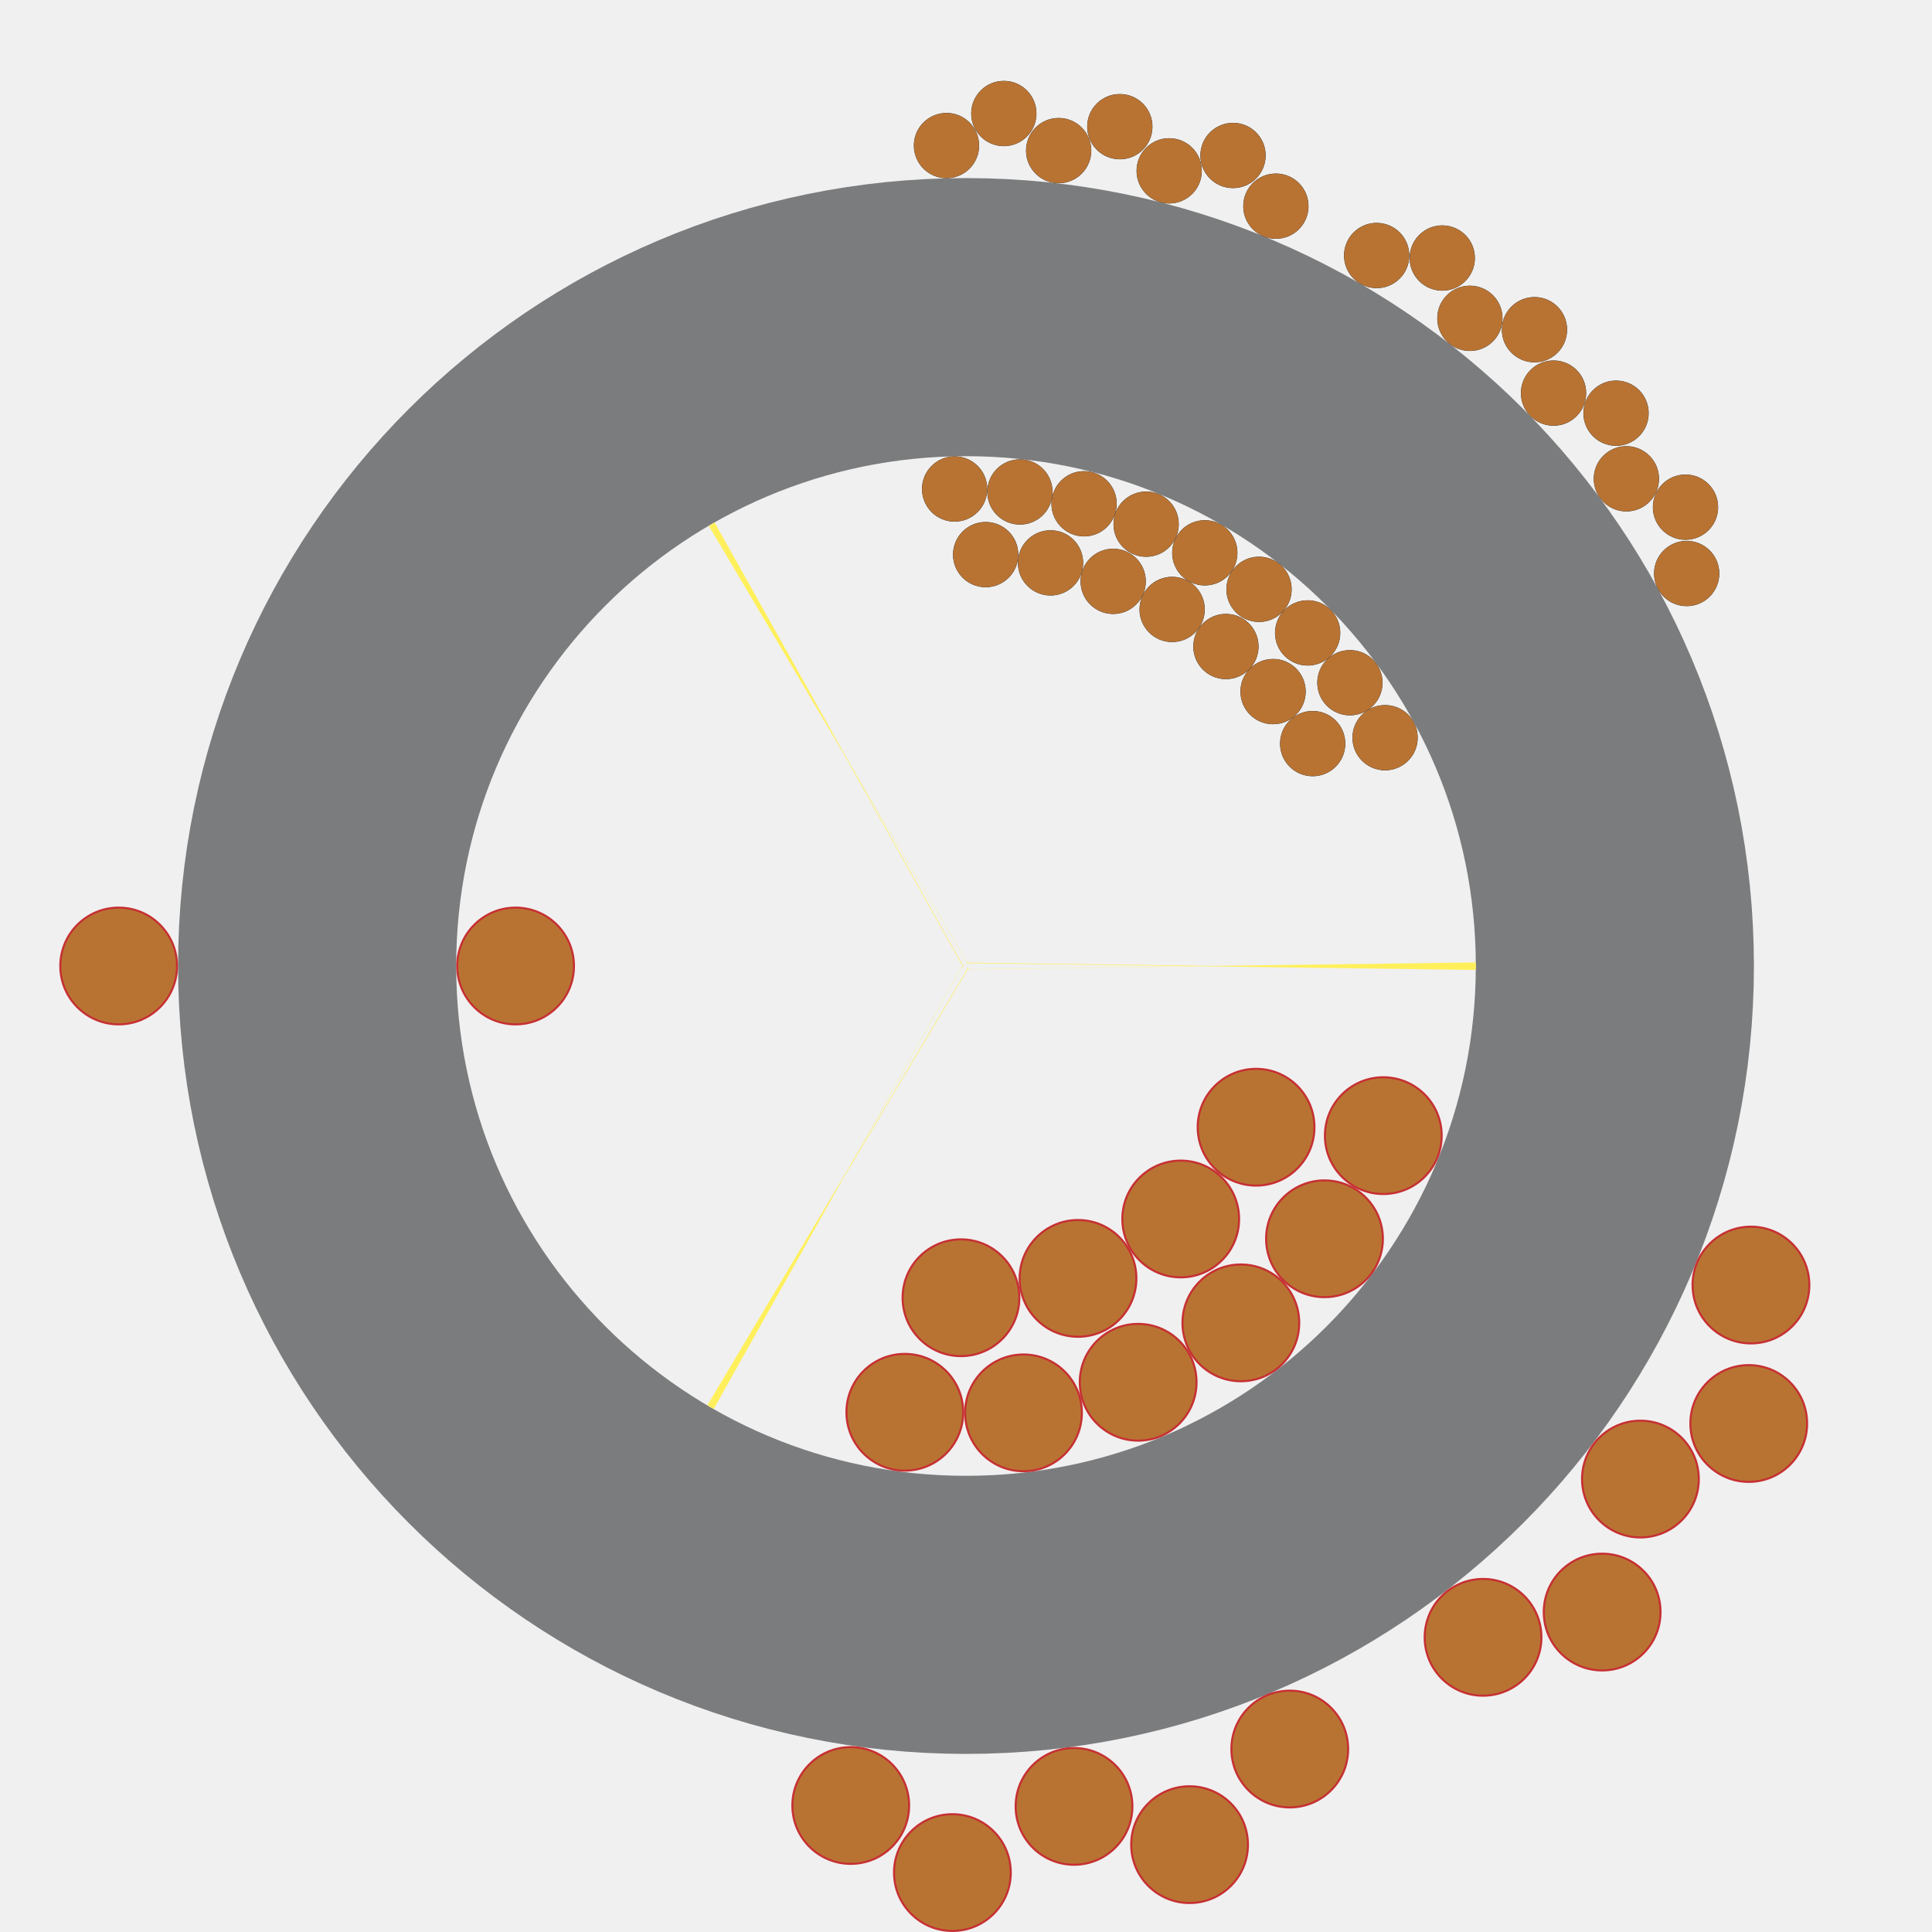
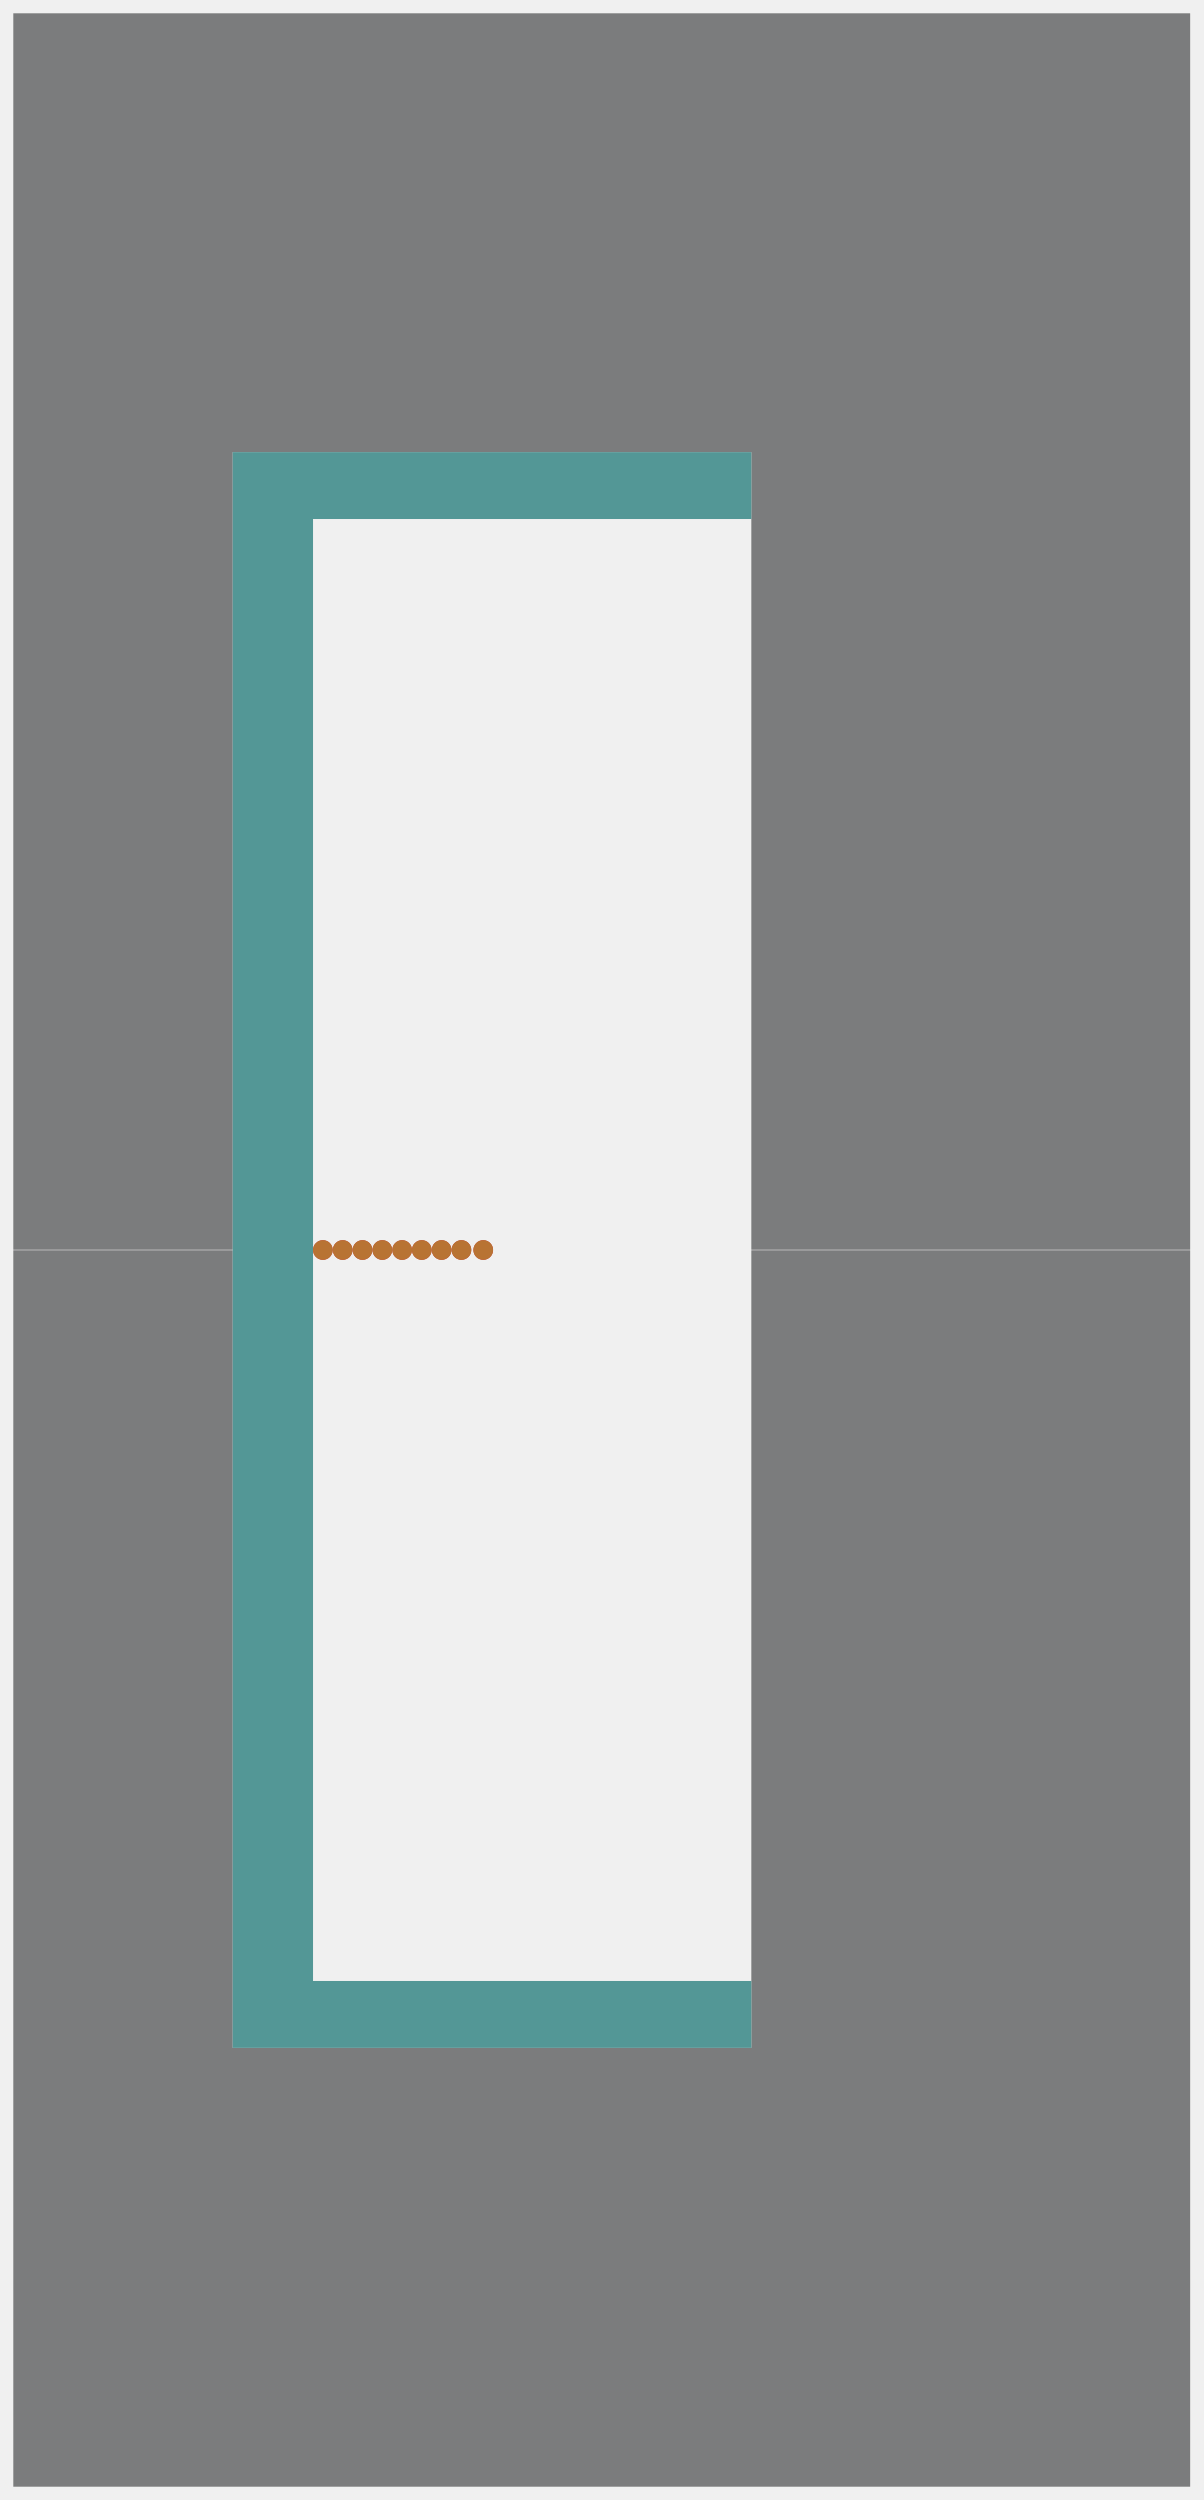
- <svg xmlns="http://www.w3.org/2000/svg" height="1307.4" viewBox="-653.715 -653.715 1307.43 1307.43" width="1307.4">
+ <svg xmlns="http://www.w3.org/2000/svg" height="1880.0" viewBox="-10.0 -940.0 905.0 1880.0" width="905.0">
  <style type="text/css">
		
- 			.AOmUzied {
- 				fill: none;
- 				opacity: 1.0;
- 				stroke: #010000;
- 				stroke-width: 0.0;
- 			}
- 			.AqcFYvlm {
- 				fill: #252525;
- 				opacity: 1.0;
- 			}
- 			.AraXuynN {
- 				fill: none;
- 				stroke: #010000;
- 				stroke-width: 0.0;
- 			}
- 			.BDVKSlMg {
- 				fill: #c63032;
- 				opacity: 1.0;
- 			}
- 			.BYwixkFH {
- 				fill: #c63032;
- 				opacity: 1.0;
- 			}
- 			.BlEhQIab {
- 				fill: none;
- 				opacity: 1.0;
- 				stroke: #010000;
- 				stroke-width: 0.0;
- 			}
- 			.BuQxqAns {
- 				fill: #c63032;
- 				opacity: 1.0;
- 			}
- 			.BycaWbDR {
- 				fill: #c63032;
- 				opacity: 1.0;
- 			}
- 			.CLWaxlgF {
- 				fill: #252525;
- 				opacity: 1.0;
- 			}
- 			.CNFpuxSy {
- 				fill: none;
- 				stroke: #fff05b;
- 				stroke-width: 345.0;
- 			}
- 			.CmrRfZva {
- 				fill: none;
- 				stroke: #010000;
- 				stroke-width: 0.0;
- 			}
- 			.CorVgtQA {
- 				fill: #c63032;
- 				opacity: 1.0;
- 			}
- 			.DFwVlJcP {
- 				fill: #c63032;
- 				opacity: 1.0;
- 			}
- 			.DtlmceTF {
- 				fill: none;
- 				stroke: #010000;
- 				stroke-width: 0.0;
- 			}
- 			.EZSmwfNL {
- 				fill: #252525;
- 				opacity: 1.0;
- 			}
- 			.EzQqZrPN {
- 				fill: none;
- 				stroke: #010000;
- 				stroke-width: 0.0;
- 			}
- 			.FAEzVcpj {
- 				fill: #252525;
- 				opacity: 1.0;
- 			}
- 			.FEwgabuN {
- 				fill: #252525;
- 				opacity: 1.0;
- 			}
- 			.FNxgGBrc {
- 				fill: none;
- 				opacity: 1.0;
- 				stroke: #010000;
- 				stroke-width: 0.0;
- 			}
- 			.FUCKuaoe {
- 				fill: none;
- 				opacity: 1.0;
- 				stroke: #010000;
- 				stroke-width: 0.0;
- 			}
- 			.FjYhXvRy {
- 				fill: none;
- 				stroke: #010000;
- 				stroke-width: 0.0;
- 			}
- 			.GiQqxVJr {
- 				fill: none;
- 				stroke: #010000;
- 				stroke-width: 0.0;
- 			}
- 			.HSdbyLOJ {
- 				fill: #252525;
- 				opacity: 1.0;
- 			}
- 			.IlFGxWbf {
- 				fill: #252525;
- 				opacity: 1.0;
- 			}
- 			.ImtJziun {
- 				fill: none;
- 				opacity: 1.0;
- 				stroke: #010000;
- 				stroke-width: 0.0;
- 			}
- 			.IxyDCdSs {
- 				fill: none;
- 				stroke: #010000;
- 				stroke-width: 0.0;
- 			}
- 			.JCSydWnf {
- 				fill: #252525;
- 				opacity: 1.0;
- 			}
- 			.JbwRNlDm {
- 				fill: #252525;
- 				opacity: 1.0;
- 			}
- 			.JgsCoWlS {
- 				fill: #252525;
- 				opacity: 1.0;
- 			}
- 			.JzcMYUpP {
- 				fill: none;
- 				stroke: #010000;
- 				stroke-width: 0.0;
- 			}
- 			.KDXeyiHa {
- 				fill: none;
- 				opacity: 1.0;
- 				stroke: #010000;
- 				stroke-width: 0.0;
- 			}
- 			.KONdTDgR {
- 				fill: none;
- 				stroke: #010000;
- 				stroke-width: 0.0;
- 			}
- 			.KYoqviVR {
- 				fill: none;
- 				opacity: 1.0;
- 				stroke: #010000;
- 				stroke-width: 0.0;
- 			}
- 			.LPuAJKHb {
- 				fill: #252525;
- 				opacity: 1.0;
- 			}
- 			.MoyWsjpT {
- 				fill: none;
- 				stroke: #010000;
- 				stroke-width: 0.0;
- 			}
- 			.MvyHLjVZ {
- 				fill: none;
- 				stroke: #010000;
- 				stroke-width: 0.0;
- 			}
- 			.NlfpGdtq {
- 				fill: #c63032;
- 				opacity: 1.0;
- 			}
- 			.ORihwSGN {
- 				fill: none;
- 				stroke: #010000;
- 				stroke-width: 0.0;
- 			}
- 			.PIieJydE {
- 				fill: #252525;
- 				opacity: 1.0;
- 			}
- 			.POkfsenv {
- 				fill: none;
- 				stroke: #010000;
- 				stroke-width: 0.0;
- 			}
- 			.PnxrsQBu {
- 				fill: #252525;
- 				opacity: 1.0;
- 			}
- 			.RLrpadUO {
- 				fill: none;
- 				opacity: 1.0;
- 				stroke: #010000;
- 				stroke-width: 0.0;
- 			}
- 			.TyXujfzc {
- 				fill: #252525;
- 				opacity: 1.0;
- 			}
- 			.UFbqzgSn {
- 				fill: #252525;
- 				opacity: 1.0;
- 			}
- 			.UHjzuCtS {
- 				fill: #252525;
- 				opacity: 1.0;
- 			}
- 			.UkswiWhX {
- 				fill: none;
- 				stroke: #010000;
- 				stroke-width: 0.0;
- 			}
- 			.VPtZilwW {
- 				fill: none;
- 				stroke: #010000;
- 				stroke-width: 0.0;
- 			}
- 			.WDpQYjmU {
- 				fill: none;
- 				stroke: #010000;
- 				stroke-width: 0.0;
- 			}
- 			.WGMxtFXI {
- 				fill: none;
- 				stroke: #010000;
- 				stroke-width: 0.0;
- 			}
- 			.WIYuFDte {
- 				fill: none;
- 				stroke: #010000;
- 				stroke-width: 0.0;
- 			}
- 			.WblzXHdh {
- 				fill: none;
- 				opacity: 1.0;
- 				stroke: #010000;
- 				stroke-width: 0.0;
- 			}
- 			.WpcMxNzO {
- 				fill: #c63032;
- 				opacity: 1.0;
- 			}
- 			.XhMqkOtl {
- 				fill: #252525;
- 				opacity: 1.0;
- 			}
- 			.XmUDSbIe {
- 				fill: #252525;
- 				opacity: 1.0;
- 			}
- 			.YWjlXRec {
- 				fill: none;
- 				stroke: #010000;
- 				stroke-width: 0.0;
- 			}
- 			.ZDKOLNCy {
- 				fill: #252525;
- 				opacity: 1.0;
- 			}
- 			.ZRYwcdlF {
- 				fill: #c63032;
- 				opacity: 1.0;
- 			}
- 			.ZTxcYFHn {
- 				fill: #c63032;
- 				opacity: 1.0;
- 			}
- 			.ZhzVHQDY {
- 				fill: #252525;
- 				opacity: 1.0;
- 			}
- 			.ZkNaioID {
- 				fill: #252525;
- 				opacity: 1.0;
- 			}
- 			.ZkmKQuAj {
- 				fill: none;
- 				stroke: #fff05b;
- 				stroke-width: 345.0;
- 			}
- 			.aZNTymID {
- 				fill: none;
- 				stroke: #fff05b;
- 				stroke-width: 345.0;
- 			}
- 			.aZzKkxtu {
- 				fill: none;
- 				opacity: 1.0;
- 				stroke: #010000;
- 				stroke-width: 0.0;
- 			}
- 			.aicgeqwd {
+ 			.HUVLEJRd {
+ 				fill: none;
+ 				opacity: 1.0;
+ 				stroke: #010000;
+ 				stroke-width: 0.0;
+ 			}
+ 			.MrUoJhKL {
+ 				fill: #c63032;
+ 				opacity: 1.0;
+ 			}
+ 			.NghdjFsJ {
+ 				fill: #c63032;
+ 				opacity: 1.0;
+ 			}
+ 			.PzIGjgQS {
+ 				fill: #c63032;
+ 				opacity: 1.0;
+ 			}
+ 			.WCqUaAZu {
+ 				fill: none;
+ 				opacity: 1.0;
+ 				stroke: #010000;
+ 				stroke-width: 0.0;
+ 			}
+ 			.YJDQCAPm {
+ 				fill: #c63032;
+ 				opacity: 1.0;
+ 			}
+ 			.aeHbEurj {
				fill: none;
				opacity: 1.0;
				stroke: #010000;
				stroke-width: 0.0;
			}
			.bobbin {
				fill: #539796;
			}
			.bobbin_translucent {
				fill: #539796;
				opacity: 0.5;
			}
- 			.btmdzLjo {
- 				fill: #c63032;
- 				opacity: 1.0;
- 			}
- 			.cKACbhpV {
- 				fill: none;
- 				stroke: #010000;
- 				stroke-width: 0.0;
- 			}
- 			.cNaSQbXW {
- 				fill: #c63032;
- 				opacity: 1.0;
+ 			.brkywHMU {
+ 				fill: #c63032;
+ 				opacity: 1.0;
+ 			}
+ 			.bswCcSoM {
+ 				fill: none;
+ 				opacity: 1.0;
+ 				stroke: #010000;
+ 				stroke-width: 0.0;
			}
			.copper {
				fill: #b87333;
			}
			.copper_translucent {
				fill: #b87333;
				opacity: 0.5;
			}
- 			.cueoODtK {
- 				fill: #252525;
- 				opacity: 1.0;
- 			}
			.current_density {
				fill: #0892D0;
			}
- 			.dBvoulPX {
- 				fill: #c63032;
- 				opacity: 1.0;
- 			}
- 			.eISTVEds {
- 				fill: #252525;
- 				opacity: 1.0;
- 			}
- 			.eLgUnQMR {
- 				fill: none;
- 				opacity: 1.0;
- 				stroke: #010000;
- 				stroke-width: 0.0;
- 			}
- 			.eQNptYys {
- 				fill: none;
- 				stroke: #7b7c7d;
- 				stroke-width: 188.2;
+ 			.eoRUmdhT {
+ 				fill: none;
+ 				opacity: 1.0;
+ 				stroke: #010000;
+ 				stroke-width: 0.0;
			}
			.ferrite {
				fill: #7b7c7d;
			}
- 			.fmbePSIl {
- 				fill: none;
- 				opacity: 1.0;
- 				stroke: #010000;
- 				stroke-width: 0.0;
- 			}
			.fr4 {
				fill: #008000;
			}
			.fr4_translucent {
				fill: #008000;
				opacity: 0.5;
			}
- 			.gNCVmOTr {
- 				fill: #c63032;
- 				opacity: 1.0;
- 			}
- 			.gNJAVorb {
- 				fill: none;
- 				stroke: #010000;
- 				stroke-width: 0.0;
- 			}
- 			.gTDVUSfF {
- 				fill: none;
- 				stroke: #010000;
- 				stroke-width: 0.0;
- 			}
- 			.gbKFBjkJ {
- 				fill: none;
- 				opacity: 1.0;
- 				stroke: #010000;
- 				stroke-width: 0.0;
- 			}
- 			.ghxpRfOt {
- 				fill: #252525;
- 				opacity: 1.0;
- 			}
- 			.hFEjMRHY {
- 				fill: none;
- 				opacity: 1.0;
- 				stroke: #010000;
- 				stroke-width: 0.0;
- 			}
- 			.hKgalmBS {
- 				fill: none;
- 				opacity: 1.0;
- 				stroke: #010000;
- 				stroke-width: 0.0;
- 			}
- 			.hMvJkLwQ {
- 				fill: none;
- 				stroke: #010000;
- 				stroke-width: 0.0;
- 			}
- 			.hmsNjqvK {
- 				fill: none;
- 				opacity: 1.0;
- 				stroke: #010000;
- 				stroke-width: 0.0;
- 			}
- 			.ineHUNws {
- 				fill: none;
+ 			.hrdHgkiS {
+ 				fill: none;
+ 				opacity: 1.0;
+ 				stroke: #010000;
+ 				stroke-width: 0.0;
+ 			}
+ 			.iXpaexrL {
+ 				fill: none;
+ 				opacity: 1.0;
				stroke: #010000;
				stroke-width: 0.0;
			}
			.insulation {
				fill: #fff05b;
			}
			.insulation_translucent {
				fill: #fff05b;
				opacity: 0.5;
			}
- 			.jmhVFlAk {
- 				fill: none;
- 				stroke: #010000;
- 				stroke-width: 0.0;
- 			}
- 			.kWRvLuFc {
- 				fill: none;
- 				opacity: 1.0;
- 				stroke: #010000;
- 				stroke-width: 0.0;
- 			}
- 			.lGENRQsf {
- 				fill: none;
- 				stroke: #010000;
- 				stroke-width: 0.0;
- 			}
- 			.lesQZwtG {
- 				fill: #252525;
- 				opacity: 1.0;
- 			}
- 			.lkIKdDAZ {
- 				fill: #252525;
- 				opacity: 1.0;
- 			}
- 			.mPHduLcC {
- 				fill: none;
- 				stroke: #010000;
- 				stroke-width: 0.0;
+ 			.ktCYSwsd {
+ 				fill: #c63032;
+ 				opacity: 1.0;
			}
			.margin {
				fill: #fff05b;
			}
			.margin_translucent {
				fill: #fff05b;
				opacity: 0.5;
			}
- 			.muYfAIgq {
- 				fill: #c63032;
- 				opacity: 1.0;
- 			}
- 			.nAsOcaCK {
- 				fill: #252525;
- 				opacity: 1.0;
- 			}
- 			.nghHBsmq {
- 				fill: #252525;
- 				opacity: 1.0;
- 			}
- 			.oPAHfGCz {
- 				fill: #252525;
- 				opacity: 1.0;
- 			}
- 			.pEZzdruF {
- 				fill: #c63032;
- 				opacity: 1.0;
- 			}
- 			.pJZQaRHb {
- 				fill: none;
- 				opacity: 1.0;
- 				stroke: #010000;
- 				stroke-width: 0.0;
- 			}
- 			.pQNzgRhA {
- 				fill: none;
- 				stroke: #010000;
- 				stroke-width: 0.0;
- 			}
- 			.pVNGBykz {
- 				fill: #c63032;
- 				opacity: 1.0;
+ 			.odjfpylw {
+ 				fill: #c63032;
+ 				opacity: 1.0;
+ 			}
+ 			.pcvFsRQr {
+ 				fill: none;
+ 				opacity: 1.0;
+ 				stroke: #010000;
+ 				stroke-width: 0.0;
			}
			.point {
				fill: #ff0000;
			}
- 			.qZeisFwC {
- 				fill: #252525;
- 				opacity: 1.0;
- 			}
- 			.qaFWSYhD {
- 				fill: #c63032;
- 				opacity: 1.0;
- 			}
- 			.rAJcIyMb {
- 				fill: none;
- 				opacity: 1.0;
- 				stroke: #010000;
- 				stroke-width: 0.0;
- 			}
- 			.rHmKloyW {
- 				fill: none;
- 				stroke: #010000;
- 				stroke-width: 0.0;
- 			}
- 			.sCMRTVbK {
- 				fill: #c63032;
- 				opacity: 1.0;
- 			}
- 			.siPLnBtq {
- 				fill: none;
- 				stroke: #010000;
- 				stroke-width: 0.0;
- 			}
- 			.slkmwKIL {
- 				fill: #c63032;
- 				opacity: 1.0;
+ 			.pqnBTAUV {
+ 				fill: #c63032;
+ 				opacity: 1.0;
+ 			}
+ 			.rCHVtUDz {
+ 				fill: none;
+ 				opacity: 1.0;
+ 				stroke: #010000;
+ 				stroke-width: 0.0;
			}
			.text {
				fill: #000000;
			}
- 			.tqaNgSZJ {
- 				fill: none;
- 				opacity: 1.0;
- 				stroke: #010000;
- 				stroke-width: 0.0;
- 			}
- 			.uLhslpKE {
- 				fill: none;
- 				stroke: #010000;
- 				stroke-width: 0.0;
- 			}
- 			.upkjiyhv {
- 				fill: none;
- 				opacity: 1.0;
- 				stroke: #010000;
- 				stroke-width: 0.0;
- 			}
- 			.vpbLeiJQ {
- 				fill: #c63032;
- 				opacity: 1.0;
- 			}
- 			.wcbkVOCJ {
- 				fill: #c63032;
- 				opacity: 1.0;
- 			}
- 			.wgSfzBKl {
- 				fill: #252525;
- 				opacity: 1.0;
- 			}
			.white {
				fill: #ffffff;
			}
- 			.yxpRduJo {
- 				fill: #252525;
- 				opacity: 1.0;
- 			}
- 			.zPedbckW {
- 				fill: none;
- 				stroke: #010000;
- 				stroke-width: 0.0;
+ 			.zhgMiqku {
+ 				fill: #c63032;
+ 				opacity: 1.0;
			}
		
	</style>
  <g>
-     <circle class="eQNptYys" cx="0.0" cy="-0.0" r="439.1" />
-   </g>
-   <g>
-     <circle class="JgsCoWlS" cx="283.6" cy="-154.5" r="22.1" />
-     <circle class="IxyDCdSs" cx="283.6" cy="-154.5" r="22.0" />
-     <circle class="IxyDCdSs" cx="283.6" cy="-154.5" r="22.1" />
-     <circle class="copper" cx="283.6" cy="-154.5" r="22.0" />
-   </g>
-   <g>
-     <circle class="ZhzVHQDY" cx="487.7" cy="-265.6" r="22.1" />
-     <circle class="YWjlXRec" cx="487.7" cy="-265.6" r="22.0" />
-     <circle class="YWjlXRec" cx="487.7" cy="-265.6" r="22.1" />
-     <circle class="copper" cx="487.7" cy="-265.6" r="22.0" />
-   </g>
-   <g>
-     <circle class="FEwgabuN" cx="259.8" cy="-191.7" r="22.1" />
-     <circle class="VPtZilwW" cx="259.8" cy="-191.7" r="22.0" />
-     <circle class="VPtZilwW" cx="259.8" cy="-191.7" r="22.1" />
-     <circle class="copper" cx="259.8" cy="-191.7" r="22.0" />
-   </g>
-   <g>
-     <circle class="XmUDSbIe" cx="446.9" cy="-329.7" r="22.1" />
-     <circle class="MoyWsjpT" cx="446.9" cy="-329.7" r="22.0" />
-     <circle class="MoyWsjpT" cx="446.9" cy="-329.7" r="22.1" />
-     <circle class="copper" cx="446.9" cy="-329.7" r="22.0" />
-   </g>
-   <g>
-     <circle class="XhMqkOtl" cx="231.2" cy="-225.4" r="22.1" />
-     <circle class="ORihwSGN" cx="231.2" cy="-225.4" r="22.0" />
-     <circle class="ORihwSGN" cx="231.2" cy="-225.4" r="22.1" />
-     <circle class="copper" cx="231.2" cy="-225.4" r="22.0" />
-   </g>
-   <g>
-     <circle class="ZkNaioID" cx="397.6" cy="-387.7" r="22.1" />
-     <circle class="DtlmceTF" cx="397.6" cy="-387.7" r="22.0" />
-     <circle class="DtlmceTF" cx="397.6" cy="-387.7" r="22.1" />
-     <circle class="copper" cx="397.6" cy="-387.7" r="22.0" />
-   </g>
-   <g>
-     <circle class="EZSmwfNL" cx="198.3" cy="-254.9" r="22.1" />
-     <circle class="JzcMYUpP" cx="198.3" cy="-254.9" r="22.0" />
-     <circle class="JzcMYUpP" cx="198.3" cy="-254.9" r="22.1" />
-     <circle class="copper" cx="198.3" cy="-254.9" r="22.0" />
-   </g>
-   <g>
-     <circle class="ghxpRfOt" cx="341.0" cy="-438.3" r="22.1" />
-     <circle class="cKACbhpV" cx="341.0" cy="-438.3" r="22.0" />
-     <circle class="cKACbhpV" cx="341.0" cy="-438.3" r="22.1" />
-     <circle class="copper" cx="341.0" cy="-438.3" r="22.0" />
-   </g>
-   <g>
-     <circle class="JbwRNlDm" cx="161.6" cy="-279.6" r="22.1" />
-     <circle class="zPedbckW" cx="161.6" cy="-279.6" r="22.0" />
-     <circle class="zPedbckW" cx="161.6" cy="-279.6" r="22.1" />
-     <circle class="copper" cx="161.6" cy="-279.6" r="22.0" />
-   </g>
-   <g>
-     <circle class="FAEzVcpj" cx="277.9" cy="-480.8" r="22.1" />
-     <circle class="AraXuynN" cx="277.9" cy="-480.8" r="22.0" />
-     <circle class="AraXuynN" cx="277.9" cy="-480.8" r="22.1" />
-     <circle class="copper" cx="277.9" cy="-480.8" r="22.0" />
-   </g>
-   <g>
-     <circle class="PnxrsQBu" cx="121.9" cy="-299.0" r="22.1" />
-     <circle class="MvyHLjVZ" cx="121.9" cy="-299.0" r="22.0" />
-     <circle class="MvyHLjVZ" cx="121.9" cy="-299.0" r="22.1" />
-     <circle class="copper" cx="121.9" cy="-299.0" r="22.0" />
-   </g>
-   <g>
-     <circle class="PIieJydE" cx="209.7" cy="-514.2" r="22.1" />
-     <circle class="rHmKloyW" cx="209.7" cy="-514.2" r="22.0" />
-     <circle class="rHmKloyW" cx="209.7" cy="-514.2" r="22.1" />
-     <circle class="copper" cx="209.7" cy="-514.2" r="22.0" />
-   </g>
-   <g>
-     <circle class="lkIKdDAZ" cx="79.9" cy="-312.8" r="22.1" />
-     <circle class="uLhslpKE" cx="79.9" cy="-312.8" r="22.0" />
-     <circle class="uLhslpKE" cx="79.9" cy="-312.8" r="22.1" />
-     <circle class="copper" cx="79.9" cy="-312.8" r="22.0" />
-   </g>
-   <g>
-     <circle class="JCSydWnf" cx="137.5" cy="-538.1" r="22.1" />
-     <circle class="lGENRQsf" cx="137.5" cy="-538.1" r="22.0" />
-     <circle class="lGENRQsf" cx="137.5" cy="-538.1" r="22.1" />
-     <circle class="copper" cx="137.5" cy="-538.1" r="22.0" />
-   </g>
-   <g>
-     <circle class="nAsOcaCK" cx="36.5" cy="-320.8" r="22.1" />
-     <circle class="siPLnBtq" cx="36.5" cy="-320.8" r="22.0" />
-     <circle class="siPLnBtq" cx="36.5" cy="-320.8" r="22.1" />
-     <circle class="copper" cx="36.5" cy="-320.8" r="22.0" />
-   </g>
-   <g>
-     <circle class="cueoODtK" cx="62.7" cy="-551.8" r="22.1" />
-     <circle class="mPHduLcC" cx="62.7" cy="-551.8" r="22.0" />
-     <circle class="mPHduLcC" cx="62.7" cy="-551.8" r="22.1" />
-     <circle class="copper" cx="62.7" cy="-551.8" r="22.0" />
-   </g>
-   <g>
-     <circle class="oPAHfGCz" cx="-7.7" cy="-322.8" r="22.1" />
-     <circle class="WGMxtFXI" cx="-7.7" cy="-322.8" r="22.0" />
-     <circle class="WGMxtFXI" cx="-7.7" cy="-322.8" r="22.1" />
-     <circle class="copper" cx="-7.7" cy="-322.8" r="22.0" />
-   </g>
-   <g>
-     <circle class="UFbqzgSn" cx="-13.2" cy="-555.2" r="22.1" />
-     <circle class="KONdTDgR" cx="-13.2" cy="-555.2" r="22.0" />
-     <circle class="KONdTDgR" cx="-13.2" cy="-555.2" r="22.1" />
-     <circle class="copper" cx="-13.2" cy="-555.2" r="22.0" />
-   </g>
-   <g>
-     <circle class="CLWaxlgF" cx="234.6" cy="-150.5" r="22.1" />
-     <circle class="ineHUNws" cx="234.6" cy="-150.5" r="22.0" />
-     <circle class="ineHUNws" cx="234.6" cy="-150.5" r="22.1" />
-     <circle class="copper" cx="234.6" cy="-150.5" r="22.0" />
-   </g>
-   <g>
-     <circle class="HSdbyLOJ" cx="486.9" cy="-310.5" r="22.1" />
-     <circle class="POkfsenv" cx="486.9" cy="-310.5" r="22.0" />
-     <circle class="POkfsenv" cx="486.9" cy="-310.5" r="22.1" />
-     <circle class="copper" cx="486.9" cy="-310.5" r="22.0" />
-   </g>
-   <g>
-     <circle class="UHjzuCtS" cx="207.8" cy="-185.7" r="22.1" />
-     <circle class="jmhVFlAk" cx="207.8" cy="-185.7" r="22.0" />
-     <circle class="jmhVFlAk" cx="207.8" cy="-185.7" r="22.1" />
-     <circle class="copper" cx="207.8" cy="-185.7" r="22.0" />
-   </g>
-   <g>
-     <circle class="qZeisFwC" cx="439.9" cy="-374.1" r="22.1" />
-     <circle class="WIYuFDte" cx="439.9" cy="-374.1" r="22.0" />
-     <circle class="WIYuFDte" cx="439.9" cy="-374.1" r="22.1" />
-     <circle class="copper" cx="439.9" cy="-374.1" r="22.0" />
-   </g>
-   <g>
-     <circle class="lesQZwtG" cx="175.9" cy="-216.2" r="22.1" />
-     <circle class="hMvJkLwQ" cx="175.9" cy="-216.2" r="22.0" />
-     <circle class="hMvJkLwQ" cx="175.9" cy="-216.2" r="22.1" />
-     <circle class="copper" cx="175.9" cy="-216.2" r="22.0" />
-   </g>
-   <g>
-     <circle class="nghHBsmq" cx="384.7" cy="-430.6" r="22.1" />
-     <circle class="WDpQYjmU" cx="384.7" cy="-430.6" r="22.0" />
-     <circle class="WDpQYjmU" cx="384.7" cy="-430.6" r="22.1" />
-     <circle class="copper" cx="384.7" cy="-430.6" r="22.0" />
-   </g>
-   <g>
-     <circle class="TyXujfzc" cx="139.5" cy="-241.3" r="22.1" />
-     <circle class="UkswiWhX" cx="139.5" cy="-241.3" r="22.0" />
-     <circle class="UkswiWhX" cx="139.5" cy="-241.3" r="22.1" />
-     <circle class="copper" cx="139.5" cy="-241.3" r="22.0" />
-   </g>
-   <g>
-     <circle class="yxpRduJo" cx="322.3" cy="-479.1" r="22.1" />
-     <circle class="GiQqxVJr" cx="322.3" cy="-479.1" r="22.0" />
-     <circle class="GiQqxVJr" cx="322.3" cy="-479.1" r="22.1" />
-     <circle class="copper" cx="322.3" cy="-479.1" r="22.0" />
-   </g>
-   <g>
-     <circle class="IlFGxWbf" cx="99.6" cy="-260.3" r="22.1" />
-     <circle class="FjYhXvRy" cx="99.6" cy="-260.3" r="22.0" />
-     <circle class="FjYhXvRy" cx="99.6" cy="-260.3" r="22.1" />
-     <circle class="copper" cx="99.6" cy="-260.3" r="22.0" />
-   </g>
-   <g>
-     <circle class="LPuAJKHb" cx="180.7" cy="-548.5" r="22.1" />
-     <circle class="pQNzgRhA" cx="180.7" cy="-548.5" r="22.0" />
-     <circle class="pQNzgRhA" cx="180.7" cy="-548.5" r="22.1" />
-     <circle class="copper" cx="180.7" cy="-548.5" r="22.0" />
-   </g>
-   <g>
-     <circle class="eISTVEds" cx="57.2" cy="-272.8" r="22.1" />
-     <circle class="gTDVUSfF" cx="57.2" cy="-272.8" r="22.0" />
-     <circle class="gTDVUSfF" cx="57.2" cy="-272.8" r="22.1" />
-     <circle class="copper" cx="57.2" cy="-272.8" r="22.0" />
-   </g>
-   <g>
-     <circle class="AqcFYvlm" cx="104.1" cy="-568.0" r="22.1" />
-     <circle class="CmrRfZva" cx="104.1" cy="-568.0" r="22.0" />
-     <circle class="CmrRfZva" cx="104.1" cy="-568.0" r="22.1" />
-     <circle class="copper" cx="104.1" cy="-568.0" r="22.0" />
-   </g>
-   <g>
-     <circle class="ZDKOLNCy" cx="13.3" cy="-278.4" r="22.1" />
-     <circle class="EzQqZrPN" cx="13.3" cy="-278.4" r="22.0" />
-     <circle class="EzQqZrPN" cx="13.3" cy="-278.4" r="22.1" />
-     <circle class="copper" cx="13.3" cy="-278.4" r="22.0" />
-   </g>
-   <g>
-     <circle class="wgSfzBKl" cx="25.6" cy="-576.9" r="22.1" />
-     <circle class="gNJAVorb" cx="25.6" cy="-576.9" r="22.0" />
-     <circle class="gNJAVorb" cx="25.6" cy="-576.9" r="22.1" />
-     <circle class="copper" cx="25.6" cy="-576.9" r="22.0" />
-   </g>
-   <g>
-     <circle class="gNCVmOTr" cx="-304.8" cy="-0.0" r="40.2" />
-     <circle class="copper" cx="-304.8" cy="-0.0" r="38.8" />
-     <circle class="tqaNgSZJ" cx="-304.8" cy="-0.0" r="38.8" />
-     <circle class="tqaNgSZJ" cx="-304.8" cy="-0.0" r="39.5" />
-     <circle class="tqaNgSZJ" cx="-304.8" cy="-0.0" r="40.2" />
-   </g>
-   <g>
-     <circle class="BuQxqAns" cx="-573.4" cy="-0.0" r="40.2" />
-     <circle class="copper" cx="-573.4" cy="-0.0" r="38.8" />
-     <circle class="rAJcIyMb" cx="-573.4" cy="-0.0" r="38.8" />
-     <circle class="rAJcIyMb" cx="-573.4" cy="-0.0" r="39.5" />
-     <circle class="rAJcIyMb" cx="-573.4" cy="-0.0" r="40.2" />
-   </g>
-   <g>
-     <circle class="NlfpGdtq" cx="-41.4" cy="302.0" r="40.2" />
-     <circle class="copper" cx="-41.4" cy="302.0" r="38.8" />
-     <circle class="RLrpadUO" cx="-41.4" cy="302.0" r="38.8" />
-     <circle class="RLrpadUO" cx="-41.4" cy="302.0" r="39.5" />
-     <circle class="RLrpadUO" cx="-41.4" cy="302.0" r="40.2" />
-   </g>
-   <g>
-     <circle class="cNaSQbXW" cx="-78.0" cy="568.1" r="40.2" />
-     <circle class="copper" cx="-78.0" cy="568.1" r="38.8" />
-     <circle class="BlEhQIab" cx="-78.0" cy="568.1" r="38.8" />
-     <circle class="BlEhQIab" cx="-78.0" cy="568.1" r="39.5" />
-     <circle class="BlEhQIab" cx="-78.0" cy="568.1" r="40.2" />
-   </g>
-   <g>
-     <circle class="BDVKSlMg" cx="38.9" cy="302.4" r="40.2" />
-     <circle class="copper" cx="38.9" cy="302.4" r="38.8" />
-     <circle class="kWRvLuFc" cx="38.9" cy="302.4" r="38.8" />
-     <circle class="kWRvLuFc" cx="38.9" cy="302.4" r="39.5" />
-     <circle class="kWRvLuFc" cx="38.9" cy="302.4" r="40.2" />
-   </g>
-   <g>
-     <circle class="ZTxcYFHn" cx="73.1" cy="568.7" r="40.2" />
-     <circle class="copper" cx="73.1" cy="568.7" r="38.8" />
-     <circle class="hKgalmBS" cx="73.1" cy="568.7" r="38.8" />
-     <circle class="hKgalmBS" cx="73.1" cy="568.7" r="39.5" />
-     <circle class="hKgalmBS" cx="73.1" cy="568.7" r="40.2" />
-   </g>
-   <g>
-     <circle class="pVNGBykz" cx="116.5" cy="281.7" r="40.2" />
-     <circle class="copper" cx="116.5" cy="281.7" r="38.8" />
-     <circle class="KYoqviVR" cx="116.5" cy="281.7" r="38.8" />
-     <circle class="KYoqviVR" cx="116.5" cy="281.7" r="39.5" />
-     <circle class="KYoqviVR" cx="116.5" cy="281.7" r="40.2" />
-   </g>
-   <g>
-     <circle class="wcbkVOCJ" cx="219.1" cy="529.9" r="40.2" />
-     <circle class="copper" cx="219.1" cy="529.9" r="38.8" />
-     <circle class="hmsNjqvK" cx="219.1" cy="529.9" r="38.8" />
-     <circle class="hmsNjqvK" cx="219.1" cy="529.9" r="39.5" />
-     <circle class="hmsNjqvK" cx="219.1" cy="529.9" r="40.2" />
-   </g>
-   <g>
-     <circle class="CorVgtQA" cx="186.0" cy="241.5" r="40.2" />
-     <circle class="copper" cx="186.0" cy="241.5" r="38.8" />
-     <circle class="eLgUnQMR" cx="186.0" cy="241.5" r="38.8" />
-     <circle class="eLgUnQMR" cx="186.0" cy="241.5" r="39.5" />
-     <circle class="eLgUnQMR" cx="186.0" cy="241.5" r="40.2" />
-   </g>
-   <g>
-     <circle class="BYwixkFH" cx="349.9" cy="454.3" r="40.2" />
-     <circle class="copper" cx="349.9" cy="454.3" r="38.8" />
-     <circle class="FNxgGBrc" cx="349.9" cy="454.3" r="38.8" />
-     <circle class="FNxgGBrc" cx="349.9" cy="454.3" r="39.5" />
-     <circle class="FNxgGBrc" cx="349.9" cy="454.3" r="40.2" />
-   </g>
-   <g>
-     <circle class="pEZzdruF" cx="242.6" cy="184.6" r="40.2" />
-     <circle class="copper" cx="242.6" cy="184.6" r="38.8" />
-     <circle class="fmbePSIl" cx="242.6" cy="184.6" r="38.8" />
-     <circle class="fmbePSIl" cx="242.6" cy="184.6" r="39.5" />
-     <circle class="fmbePSIl" cx="242.6" cy="184.6" r="40.2" />
-   </g>
-   <g>
-     <circle class="slkmwKIL" cx="456.4" cy="347.2" r="40.2" />
-     <circle class="copper" cx="456.4" cy="347.2" r="38.8" />
-     <circle class="upkjiyhv" cx="456.4" cy="347.2" r="38.8" />
-     <circle class="upkjiyhv" cx="456.4" cy="347.2" r="39.5" />
-     <circle class="upkjiyhv" cx="456.4" cy="347.2" r="40.2" />
-   </g>
-   <g>
-     <circle class="btmdzLjo" cx="282.4" cy="114.8" r="40.2" />
-     <circle class="copper" cx="282.4" cy="114.8" r="38.8" />
-     <circle class="hFEjMRHY" cx="282.4" cy="114.8" r="38.8" />
-     <circle class="hFEjMRHY" cx="282.4" cy="114.8" r="39.5" />
-     <circle class="hFEjMRHY" cx="282.4" cy="114.8" r="40.2" />
-   </g>
-   <g>
-     <circle class="ZRYwcdlF" cx="531.2" cy="215.9" r="40.2" />
-     <circle class="copper" cx="531.2" cy="215.9" r="38.8" />
-     <circle class="ImtJziun" cx="531.2" cy="215.9" r="38.8" />
-     <circle class="ImtJziun" cx="531.2" cy="215.9" r="39.5" />
-     <circle class="ImtJziun" cx="531.2" cy="215.9" r="40.2" />
-   </g>
-   <g>
-     <circle class="muYfAIgq" cx="-3.4" cy="224.5" r="40.2" />
-     <circle class="copper" cx="-3.4" cy="224.5" r="38.8" />
-     <circle class="pJZQaRHb" cx="-3.4" cy="224.5" r="38.8" />
-     <circle class="pJZQaRHb" cx="-3.4" cy="224.5" r="39.5" />
-     <circle class="pJZQaRHb" cx="-3.4" cy="224.5" r="40.2" />
-   </g>
-   <g>
-     <circle class="dBvoulPX" cx="-9.2" cy="613.5" r="40.2" />
-     <circle class="copper" cx="-9.2" cy="613.5" r="38.8" />
-     <circle class="aicgeqwd" cx="-9.2" cy="613.5" r="38.8" />
-     <circle class="aicgeqwd" cx="-9.2" cy="613.5" r="39.5" />
-     <circle class="aicgeqwd" cx="-9.2" cy="613.5" r="40.2" />
-   </g>
-   <g>
-     <circle class="DFwVlJcP" cx="75.8" cy="211.4" r="40.2" />
-     <circle class="copper" cx="75.8" cy="211.4" r="38.8" />
-     <circle class="WblzXHdh" cx="75.8" cy="211.4" r="38.8" />
-     <circle class="WblzXHdh" cx="75.8" cy="211.4" r="39.5" />
-     <circle class="WblzXHdh" cx="75.8" cy="211.4" r="40.2" />
-   </g>
-   <g>
-     <circle class="vpbLeiJQ" cx="151.3" cy="594.6" r="40.2" />
-     <circle class="copper" cx="151.3" cy="594.6" r="38.8" />
-     <circle class="aZzKkxtu" cx="151.3" cy="594.6" r="38.8" />
-     <circle class="aZzKkxtu" cx="151.3" cy="594.6" r="39.5" />
-     <circle class="aZzKkxtu" cx="151.3" cy="594.6" r="40.2" />
-   </g>
-   <g>
-     <circle class="WpcMxNzO" cx="145.3" cy="171.2" r="40.2" />
-     <circle class="copper" cx="145.3" cy="171.2" r="38.8" />
-     <circle class="KDXeyiHa" cx="145.3" cy="171.2" r="38.8" />
-     <circle class="KDXeyiHa" cx="145.3" cy="171.2" r="39.5" />
-     <circle class="KDXeyiHa" cx="145.3" cy="171.2" r="40.2" />
-   </g>
-   <g>
-     <circle class="BycaWbDR" cx="430.5" cy="437.2" r="40.2" />
-     <circle class="copper" cx="430.5" cy="437.2" r="38.8" />
-     <circle class="gbKFBjkJ" cx="430.5" cy="437.2" r="38.8" />
-     <circle class="gbKFBjkJ" cx="430.5" cy="437.2" r="39.5" />
-     <circle class="gbKFBjkJ" cx="430.5" cy="437.2" r="40.2" />
-   </g>
-   <g>
-     <circle class="qaFWSYhD" cx="196.3" cy="109.1" r="40.2" />
-     <circle class="copper" cx="196.3" cy="109.1" r="38.8" />
-     <circle class="AOmUzied" cx="196.3" cy="109.1" r="38.8" />
-     <circle class="AOmUzied" cx="196.3" cy="109.1" r="39.5" />
-     <circle class="AOmUzied" cx="196.3" cy="109.1" r="40.2" />
-   </g>
-   <g>
-     <circle class="sCMRTVbK" cx="529.7" cy="309.6" r="40.2" />
-     <circle class="copper" cx="529.7" cy="309.6" r="38.8" />
-     <circle class="FUCKuaoe" cx="529.7" cy="309.6" r="38.8" />
-     <circle class="FUCKuaoe" cx="529.7" cy="309.6" r="39.5" />
-     <circle class="FUCKuaoe" cx="529.7" cy="309.6" r="40.2" />
-   </g>
-   <g stroke-dasharray="0.375 1083.474" stroke-dashoffset="0" stroke-linecap="butt">
-     <circle class="aZNTymID" cx="0.0" cy="-0.0" r="172.5" transform="rotate( -119.9377 0 0)" />
-   </g>
-   <g stroke-dasharray="0.375 1083.474" stroke-dashoffset="0" stroke-linecap="butt">
-     <circle class="CNFpuxSy" cx="0.0" cy="-0.0" r="172.5" transform="rotate( -239.9377 0 0)" />
-   </g>
-   <g stroke-dasharray="0.375 1083.474" stroke-dashoffset="0" stroke-linecap="butt">
-     <circle class="ZkmKQuAj" cx="0.0" cy="-0.0" r="172.5" transform="rotate( -360 0 0)" />
-   </g>
-   <g>
- 		
- 	</g>
+     <polygon class="ferrite" points="0.0,-930.0 885.0,-930.0 885.0,-0.2 555.0,-0.2 555.0,-600.0 165.0,-600.0 165.0,-0.2 0.0,-0.2 " />
+     <polygon class="ferrite" points="0.0,930.0 885.0,930.0 885.0,0.2 555.0,0.2 555.0,600.0 165.0,600.0 165.0,0.2 0.0,0.2 " />
+   </g>
+   <g>
+     <polygon class="bobbin" points="165.0,-600.0 555.0,-600.0 555.0,-549.7 225.4,-549.7 225.4,549.7 555.0,549.7 555.0,600.0 165.0,600.0 " />
+   </g>
+   <g />
+   <g>
+     <circle class="brkywHMU" cx="232.8" cy="-0.0" r="7.4">
+ 			</circle>
+     <circle class="copper" cx="232.8" cy="-0.0" r="7.4">
+ 			</circle>
+     <circle class="WCqUaAZu" cx="232.8" cy="-0.0" r="7.4">
+ 			</circle>
+     <circle class="WCqUaAZu" cx="232.8" cy="-0.0" r="7.4">
+ 			</circle>
+   </g>
+   <g>
+     <circle class="PzIGjgQS" cx="247.7" cy="-0.0" r="7.4">
+ 			</circle>
+     <circle class="copper" cx="247.7" cy="-0.0" r="7.4">
+ 			</circle>
+     <circle class="hrdHgkiS" cx="247.7" cy="-0.0" r="7.4">
+ 			</circle>
+     <circle class="hrdHgkiS" cx="247.7" cy="-0.0" r="7.4">
+ 			</circle>
+   </g>
+   <g>
+     <circle class="MrUoJhKL" cx="262.6" cy="-0.0" r="7.4">
+ 			</circle>
+     <circle class="copper" cx="262.6" cy="-0.0" r="7.4">
+ 			</circle>
+     <circle class="aeHbEurj" cx="262.6" cy="-0.0" r="7.4">
+ 			</circle>
+     <circle class="aeHbEurj" cx="262.6" cy="-0.0" r="7.4">
+ 			</circle>
+   </g>
+   <g>
+     <circle class="ktCYSwsd" cx="277.5" cy="-0.0" r="7.4">
+ 			</circle>
+     <circle class="copper" cx="277.5" cy="-0.0" r="7.4">
+ 			</circle>
+     <circle class="bswCcSoM" cx="277.5" cy="-0.0" r="7.4">
+ 			</circle>
+     <circle class="bswCcSoM" cx="277.5" cy="-0.0" r="7.4">
+ 			</circle>
+   </g>
+   <g>
+     <circle class="odjfpylw" cx="292.4" cy="-0.0" r="7.4">
+ 			</circle>
+     <circle class="copper" cx="292.4" cy="-0.0" r="7.4">
+ 			</circle>
+     <circle class="HUVLEJRd" cx="292.4" cy="-0.0" r="7.4">
+ 			</circle>
+     <circle class="HUVLEJRd" cx="292.4" cy="-0.0" r="7.4">
+ 			</circle>
+   </g>
+   <g>
+     <circle class="NghdjFsJ" cx="307.2" cy="-0.0" r="7.4">
+ 			</circle>
+     <circle class="copper" cx="307.2" cy="-0.0" r="7.4">
+ 			</circle>
+     <circle class="eoRUmdhT" cx="307.2" cy="-0.0" r="7.4">
+ 			</circle>
+     <circle class="eoRUmdhT" cx="307.2" cy="-0.0" r="7.4">
+ 			</circle>
+   </g>
+   <g>
+     <circle class="YJDQCAPm" cx="322.1" cy="-0.0" r="7.4">
+ 			</circle>
+     <circle class="copper" cx="322.1" cy="-0.0" r="7.4">
+ 			</circle>
+     <circle class="pcvFsRQr" cx="322.1" cy="-0.0" r="7.4">
+ 			</circle>
+     <circle class="pcvFsRQr" cx="322.1" cy="-0.0" r="7.4">
+ 			</circle>
+   </g>
+   <g>
+     <circle class="zhgMiqku" cx="337.0" cy="-0.0" r="7.4">
+ 			</circle>
+     <circle class="copper" cx="337.0" cy="-0.0" r="7.4">
+ 			</circle>
+     <circle class="rCHVtUDz" cx="337.0" cy="-0.0" r="7.4">
+ 			</circle>
+     <circle class="rCHVtUDz" cx="337.0" cy="-0.0" r="7.4">
+ 			</circle>
+   </g>
+   <g>
+     <circle class="pqnBTAUV" cx="353.4" cy="-0.0" r="7.4">
+ 			</circle>
+     <circle class="copper" cx="353.4" cy="-0.0" r="7.4">
+ 			</circle>
+     <circle class="iXpaexrL" cx="353.4" cy="-0.0" r="7.4">
+ 			</circle>
+     <circle class="iXpaexrL" cx="353.4" cy="-0.0" r="7.4">
+ 			</circle>
+   </g>
</svg>
